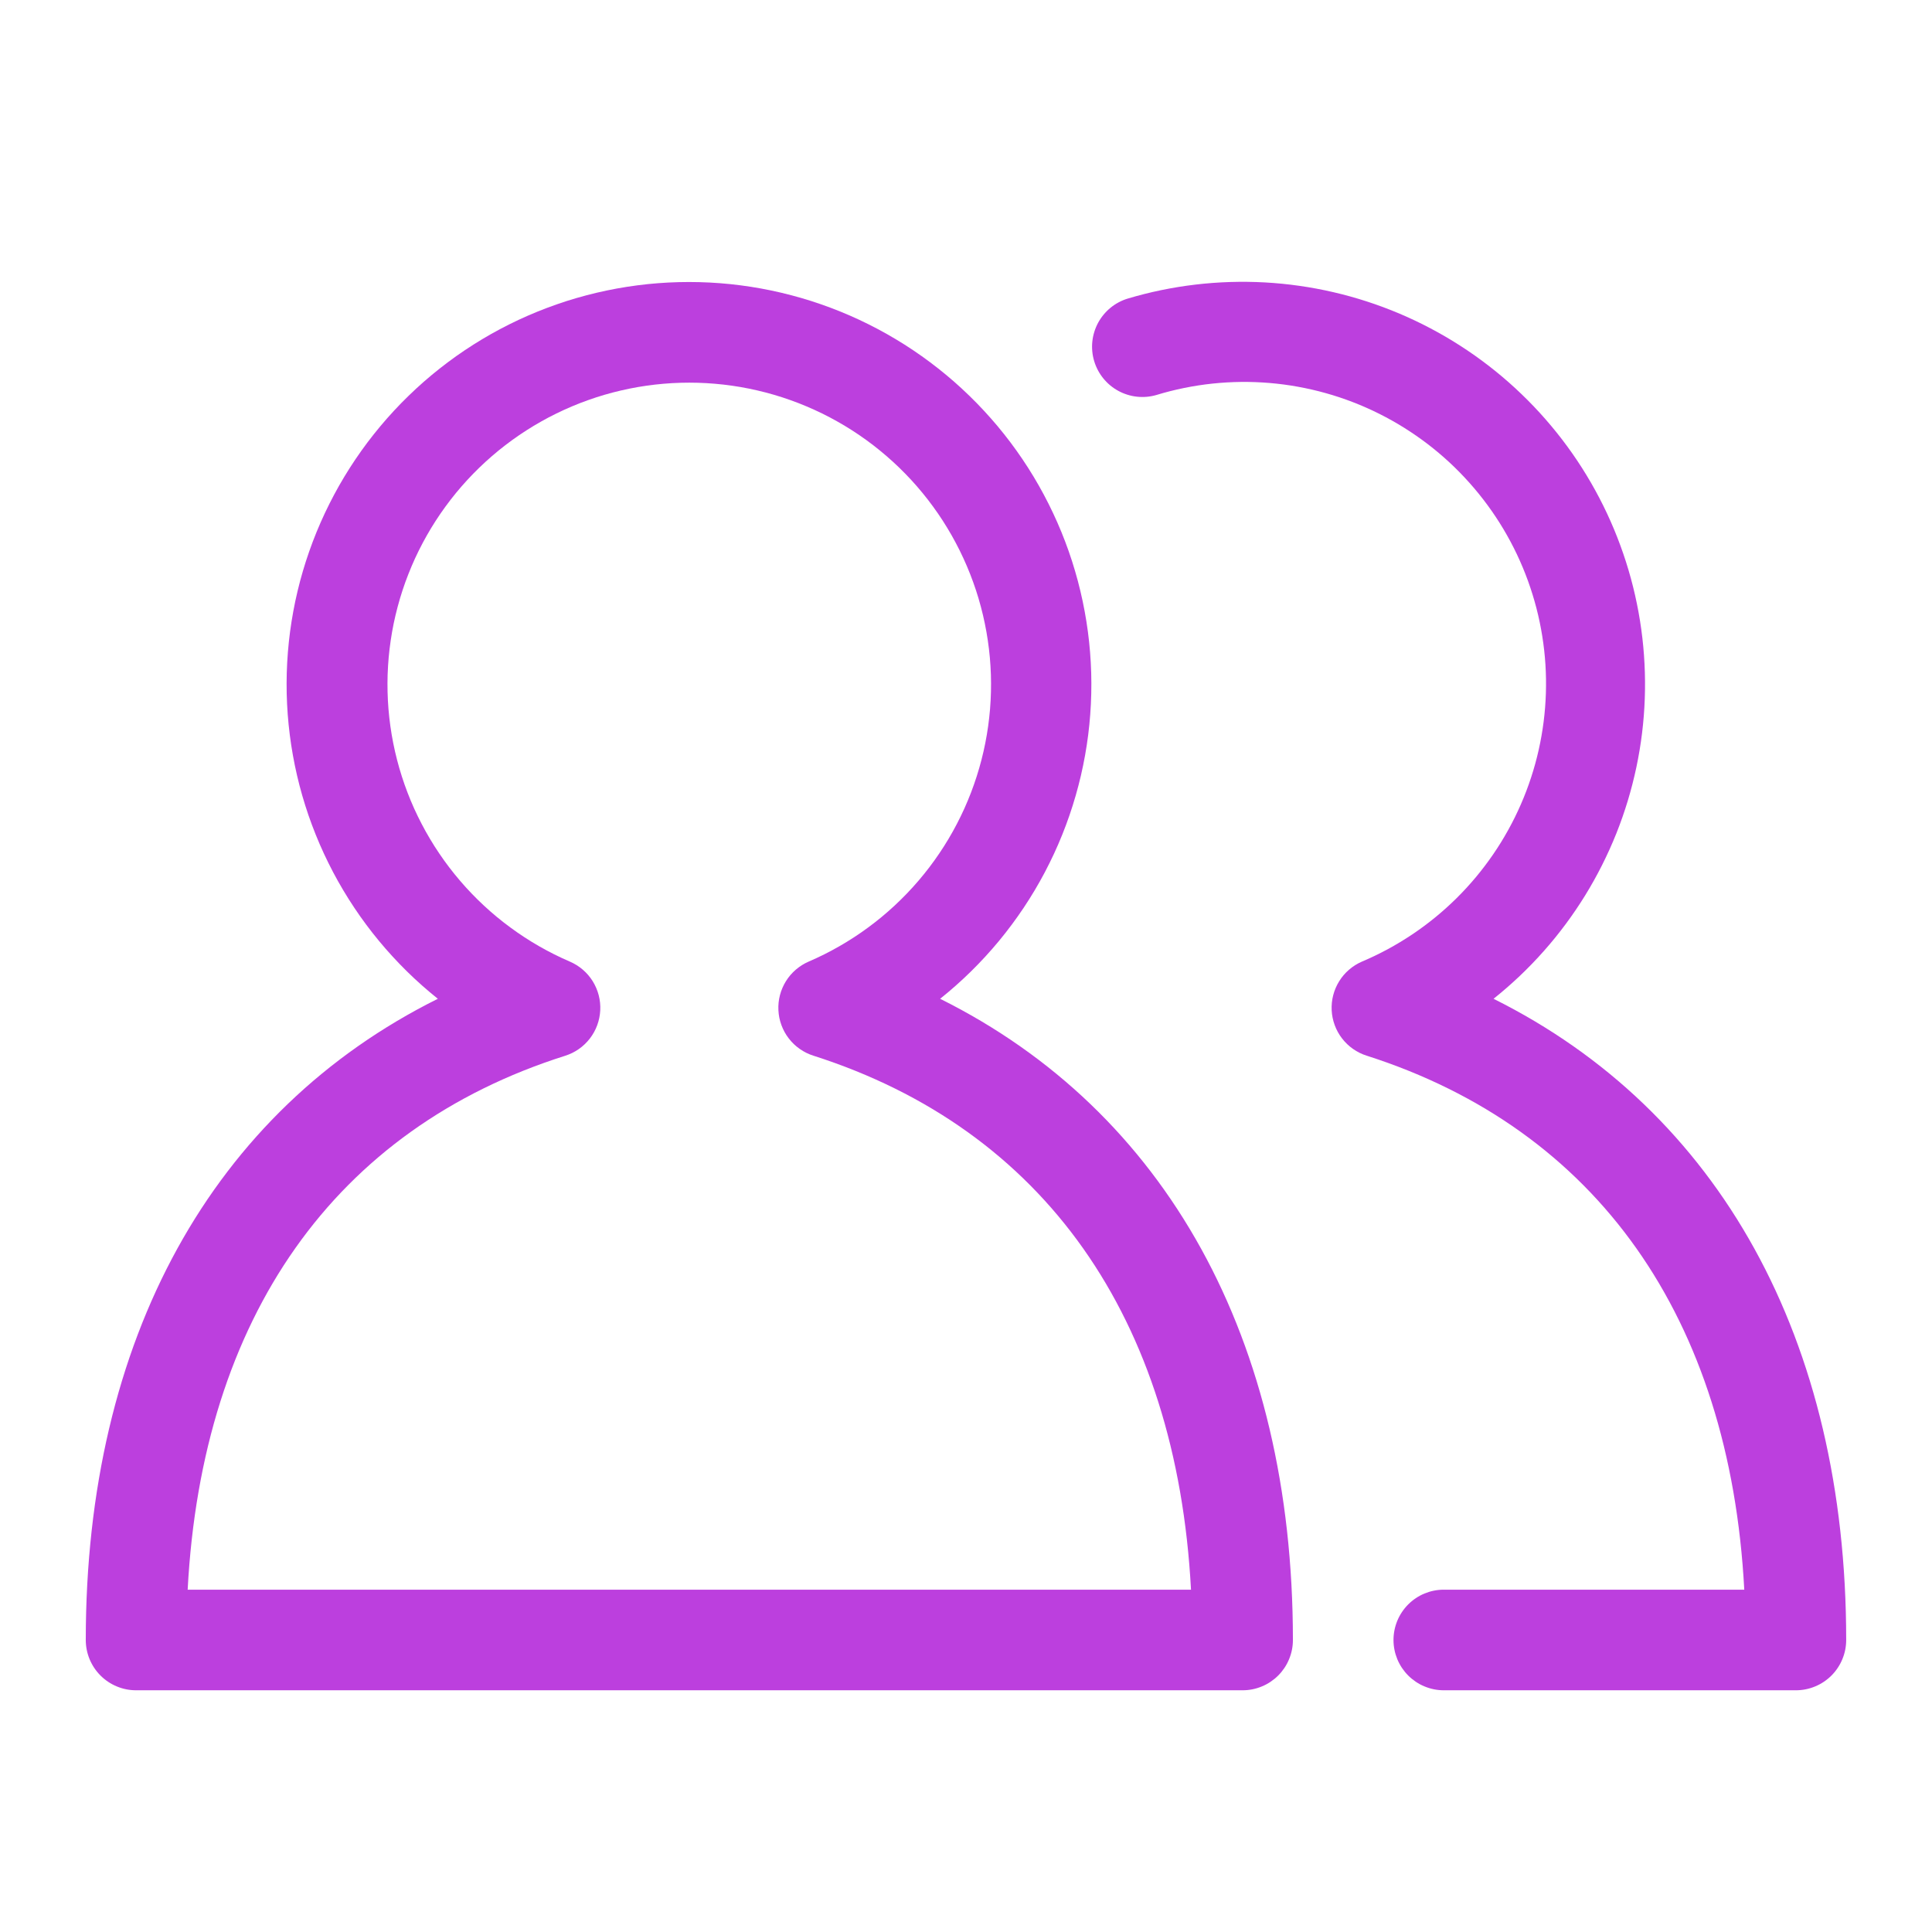
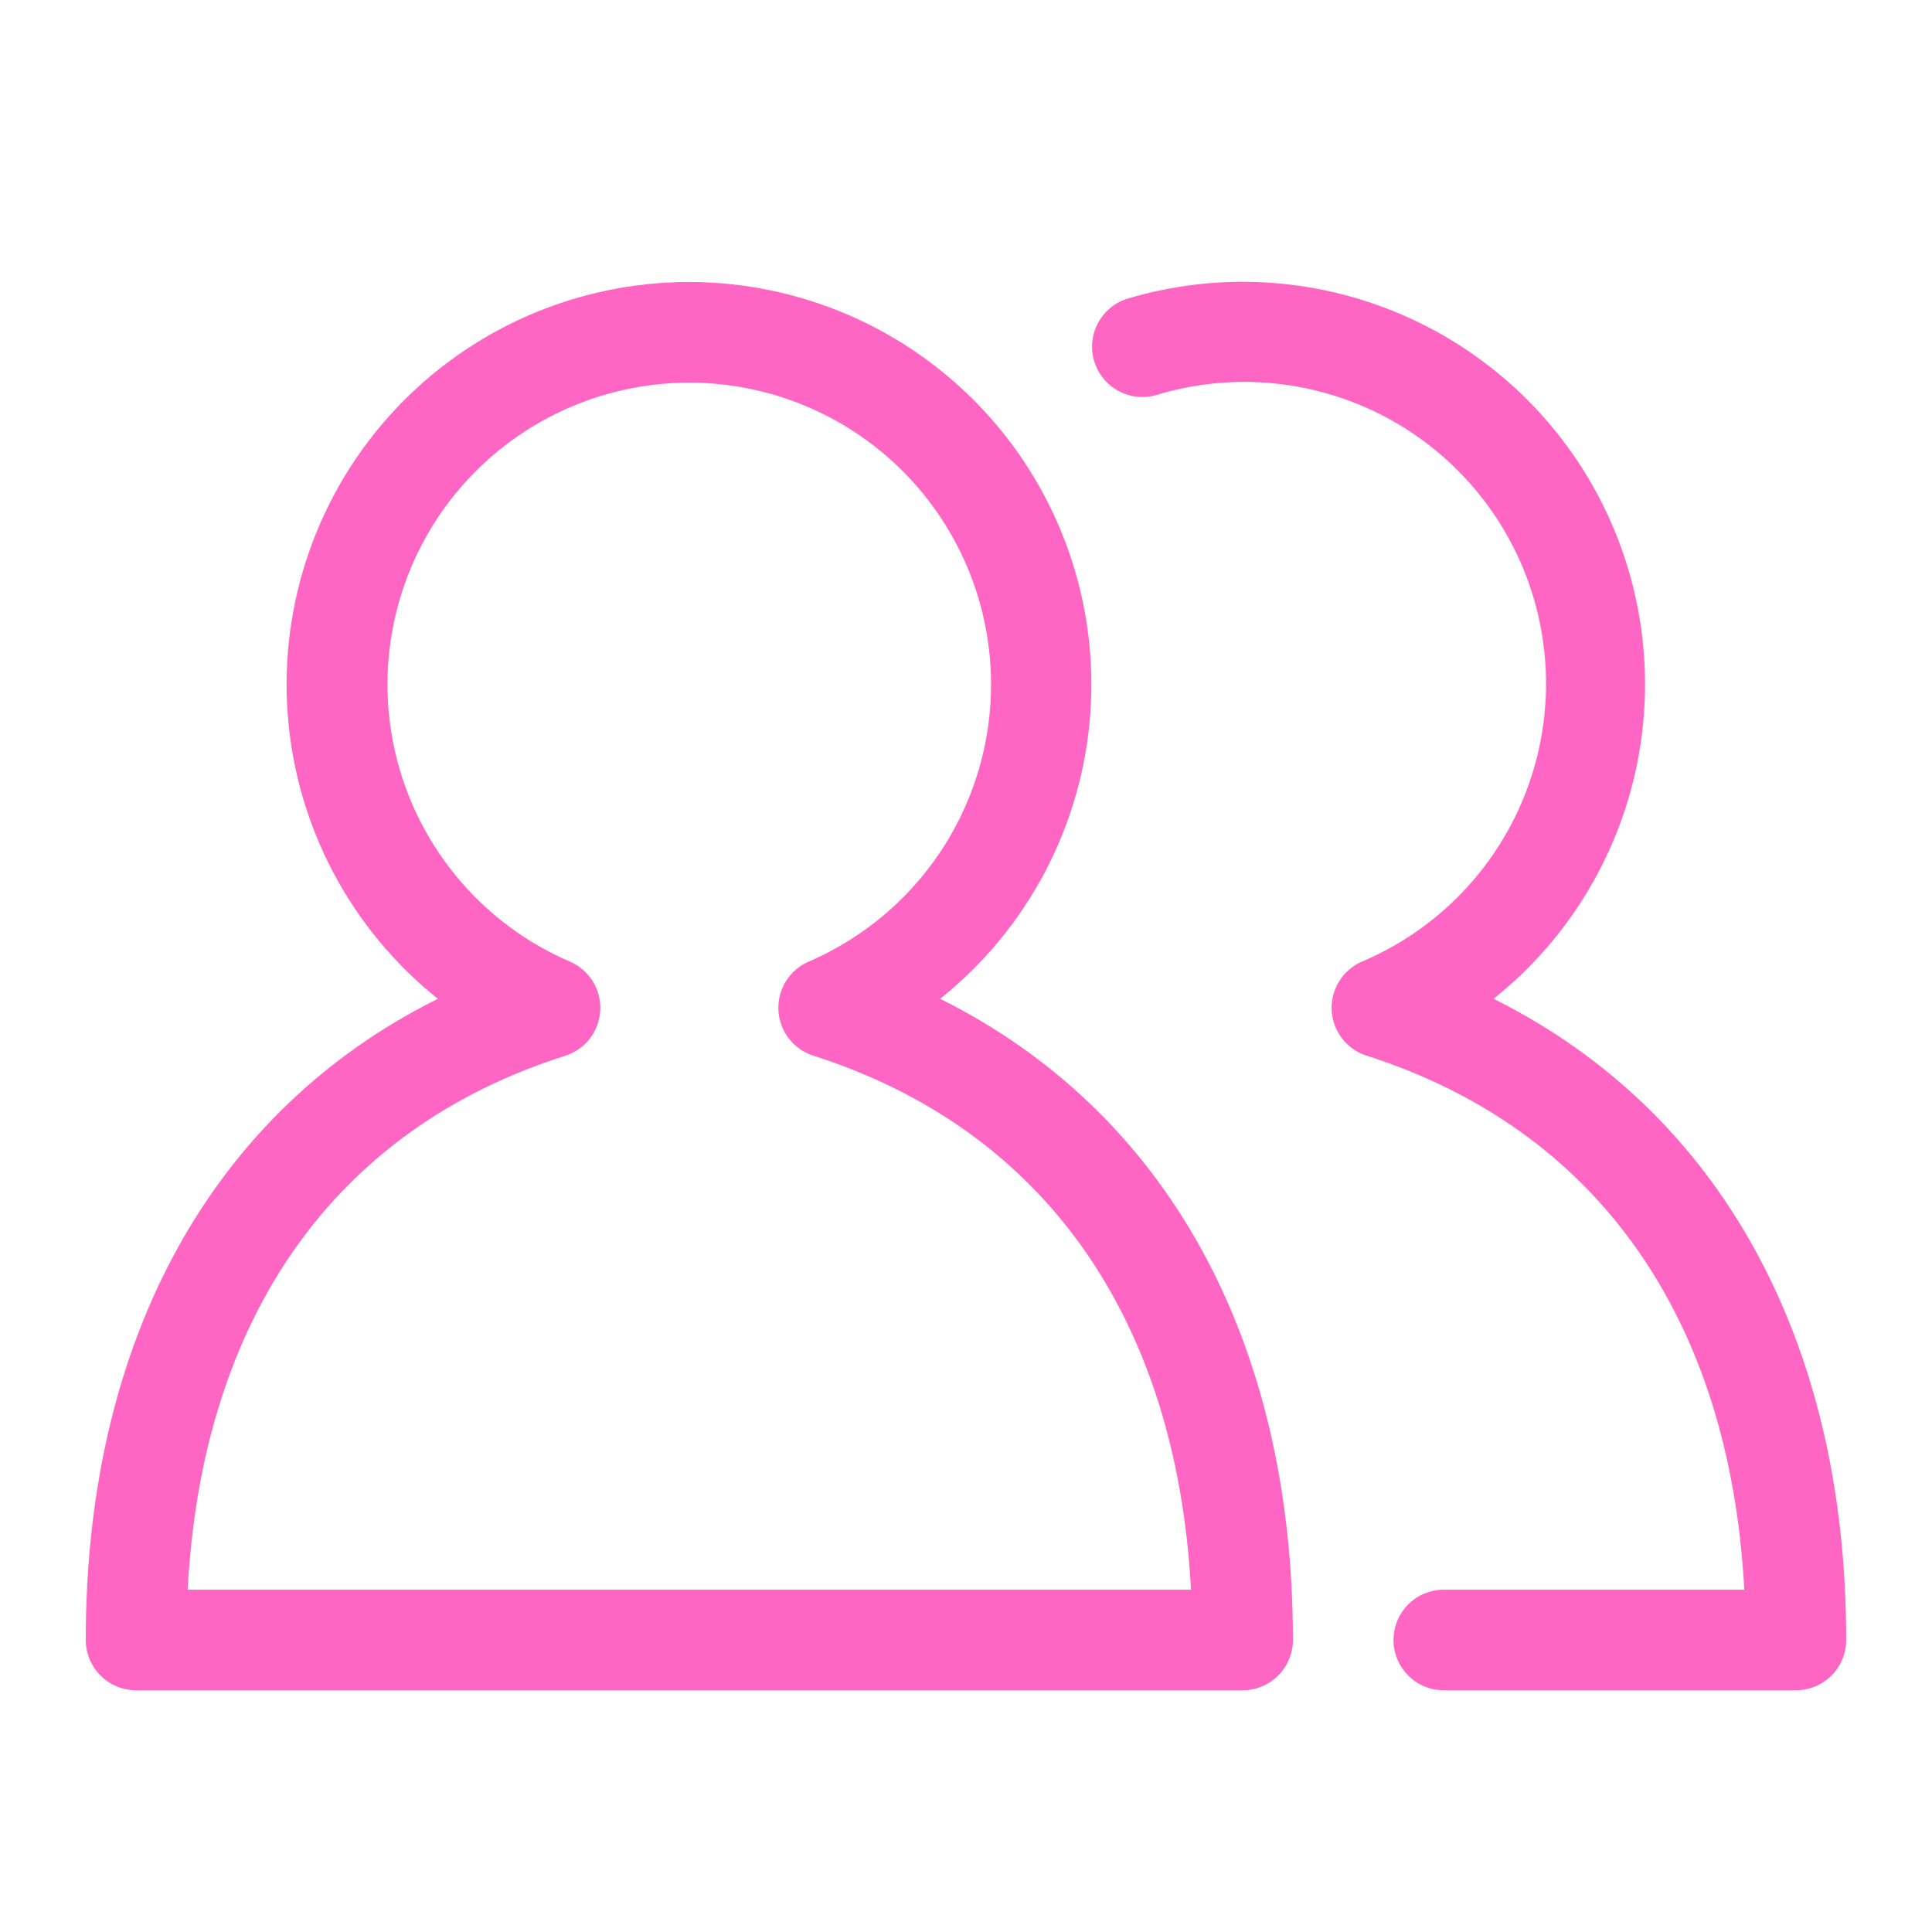
<svg xmlns="http://www.w3.org/2000/svg" width="500" zoomAndPan="magnify" viewBox="0 0 375 375" height="500" preserveAspectRatio="xMidYMid meet" version="1.0">
  <defs>
-     <clipPath id="5b3ccaa512">
+     <clipPath id="76e2e77686">
      <path d="M 211 54 L 358.648 54 L 358.648 329 L 211 329 Z M 211 54 " clip-rule="nonzero" />
    </clipPath>
-     <clipPath id="1d13565e0f">
+     <clipPath id="0f60c4b88a">
      <path d="M 16.648 54 L 251 54 L 251 329 L 16.648 329 Z M 16.648 54 " clip-rule="nonzero" />
    </clipPath>
  </defs>
-   <g clip-path="url(#5b3ccaa512)">
-     <path fill="#bc3fde" d="M 348.578 328.082 L 280.242 328.082 C 279.598 328.082 278.965 328.02 278.336 327.895 C 277.707 327.77 277.098 327.582 276.504 327.336 C 275.91 327.094 275.348 326.793 274.816 326.434 C 274.285 326.078 273.789 325.676 273.336 325.223 C 272.883 324.77 272.48 324.273 272.121 323.742 C 271.766 323.207 271.465 322.645 271.219 322.055 C 270.977 321.461 270.789 320.852 270.664 320.223 C 270.539 319.594 270.477 318.957 270.477 318.316 C 270.477 317.676 270.539 317.043 270.664 316.414 C 270.789 315.785 270.977 315.172 271.219 314.582 C 271.465 313.988 271.766 313.426 272.121 312.895 C 272.48 312.359 272.883 311.867 273.336 311.414 C 273.789 310.961 274.285 310.555 274.816 310.199 C 275.348 309.844 275.91 309.543 276.504 309.297 C 277.098 309.055 277.707 308.867 278.336 308.742 C 278.965 308.617 279.598 308.555 280.242 308.555 L 338.562 308.555 C 335.762 255.836 309.988 219.195 265.254 204.902 C 264.309 204.602 263.43 204.164 262.617 203.594 C 261.805 203.023 261.094 202.344 260.488 201.555 C 259.883 200.77 259.41 199.91 259.066 198.977 C 258.723 198.043 258.527 197.082 258.477 196.09 C 258.43 195.098 258.527 194.121 258.777 193.16 C 259.027 192.199 259.414 191.297 259.938 190.453 C 260.461 189.609 261.098 188.863 261.852 188.215 C 262.605 187.566 263.434 187.043 264.348 186.648 C 266.055 185.926 267.723 185.121 269.355 184.242 C 270.984 183.359 272.57 182.402 274.113 181.371 C 275.652 180.34 277.141 179.234 278.578 178.062 C 280.012 176.891 281.391 175.648 282.707 174.348 C 284.027 173.043 285.277 171.68 286.469 170.254 C 287.656 168.832 288.773 167.355 289.824 165.824 C 290.871 164.297 291.844 162.723 292.742 161.098 C 293.645 159.477 294.461 157.816 295.203 156.117 C 295.945 154.418 296.602 152.688 297.18 150.922 C 297.758 149.16 298.25 147.375 298.656 145.566 C 299.062 143.758 299.383 141.934 299.617 140.094 C 299.852 138.254 299.996 136.406 300.055 134.555 C 300.113 132.703 300.086 130.848 299.969 129 C 299.852 127.148 299.645 125.309 299.352 123.477 C 299.059 121.645 298.684 119.832 298.219 118.035 C 297.754 116.242 297.203 114.473 296.574 112.73 C 295.941 110.988 295.227 109.277 294.434 107.602 C 293.637 105.926 292.766 104.293 291.816 102.699 C 290.863 101.109 289.844 99.562 288.746 98.07 C 287.648 96.574 286.484 95.133 285.25 93.75 C 284.016 92.363 282.723 91.039 281.363 89.777 C 280.004 88.516 278.59 87.324 277.117 86.195 C 275.645 85.07 274.121 84.016 272.547 83.031 C 270.977 82.047 269.359 81.145 267.703 80.312 C 266.043 79.484 264.348 78.734 262.621 78.066 C 260.891 77.398 259.133 76.812 257.348 76.312 C 255.562 75.812 253.758 75.395 251.934 75.066 C 250.109 74.734 248.273 74.492 246.426 74.336 C 244.578 74.184 242.727 74.113 240.871 74.133 C 239.016 74.156 237.168 74.262 235.324 74.457 C 233.48 74.652 231.648 74.938 229.832 75.305 C 228.016 75.676 226.219 76.129 224.445 76.672 C 223.832 76.848 223.211 76.965 222.574 77.02 C 221.938 77.074 221.305 77.066 220.668 76.996 C 220.035 76.93 219.414 76.797 218.805 76.605 C 218.195 76.414 217.609 76.168 217.051 75.859 C 216.492 75.555 215.965 75.195 215.477 74.789 C 214.988 74.379 214.543 73.926 214.141 73.43 C 213.738 72.934 213.391 72.402 213.094 71.84 C 212.797 71.273 212.555 70.688 212.375 70.074 C 212.191 69.465 212.07 68.84 212.012 68.207 C 211.953 67.57 211.953 66.934 212.02 66.301 C 212.086 65.664 212.211 65.043 212.398 64.434 C 212.586 63.824 212.828 63.238 213.129 62.676 C 213.434 62.113 213.785 61.586 214.191 61.094 C 214.598 60.598 215.047 60.152 215.539 59.746 C 216.031 59.34 216.559 58.988 217.121 58.688 C 217.684 58.387 218.27 58.141 218.883 57.957 C 221.035 57.312 223.207 56.766 225.406 56.312 C 227.605 55.859 229.82 55.5 232.051 55.238 C 234.281 54.973 236.52 54.809 238.762 54.738 C 241.008 54.668 243.25 54.695 245.492 54.816 C 247.734 54.941 249.965 55.16 252.188 55.477 C 254.41 55.793 256.617 56.203 258.805 56.711 C 260.992 57.215 263.152 57.816 265.289 58.508 C 267.426 59.199 269.527 59.984 271.594 60.855 C 273.664 61.73 275.691 62.691 277.676 63.742 C 279.66 64.789 281.598 65.922 283.484 67.137 C 285.375 68.352 287.207 69.648 288.98 71.02 C 290.758 72.395 292.473 73.844 294.121 75.363 C 295.773 76.887 297.355 78.477 298.871 80.133 C 300.383 81.793 301.824 83.512 303.191 85.293 C 304.555 87.074 305.844 88.914 307.051 90.805 C 308.258 92.699 309.379 94.641 310.422 96.633 C 311.461 98.621 312.414 100.652 313.277 102.723 C 314.141 104.797 314.914 106.902 315.598 109.043 C 316.281 111.18 316.871 113.344 317.367 115.535 C 317.863 117.723 318.266 119.93 318.57 122.156 C 318.879 124.379 319.086 126.613 319.199 128.855 C 319.312 131.098 319.332 133.34 319.25 135.586 C 319.172 137.828 318.996 140.066 318.723 142.293 C 318.449 144.523 318.082 146.734 317.617 148.934 C 317.152 151.129 316.594 153.301 315.945 155.449 C 315.293 157.602 314.551 159.715 313.719 161.801 C 312.883 163.887 311.961 165.93 310.949 167.938 C 309.941 169.941 308.848 171.898 307.668 173.812 C 306.488 175.723 305.23 177.578 303.891 179.379 C 302.551 181.184 301.137 182.926 299.648 184.605 C 298.16 186.285 296.602 187.898 294.973 189.445 C 293.344 190.988 291.652 192.461 289.895 193.863 C 333.672 215.672 358.344 259.965 358.344 318.316 C 358.344 318.957 358.281 319.594 358.156 320.223 C 358.031 320.852 357.844 321.461 357.598 322.055 C 357.352 322.645 357.055 323.207 356.695 323.742 C 356.34 324.273 355.938 324.77 355.484 325.223 C 355.027 325.676 354.535 326.078 354.004 326.434 C 353.469 326.793 352.906 327.094 352.316 327.336 C 351.723 327.582 351.113 327.77 350.484 327.895 C 349.855 328.02 349.219 328.082 348.578 328.082 Z M 348.578 328.082 " fill-opacity="1" fill-rule="nonzero" />
+   <g clip-path="url(#76e2e77686)">
+     <path fill="#ff66c4" d="M 348.578 328.082 L 280.242 328.082 C 279.598 328.082 278.965 328.02 278.336 327.895 C 277.707 327.77 277.098 327.582 276.504 327.336 C 275.91 327.094 275.348 326.793 274.816 326.434 C 274.285 326.078 273.789 325.676 273.336 325.223 C 272.883 324.77 272.48 324.273 272.121 323.742 C 271.766 323.207 271.465 322.645 271.219 322.055 C 270.977 321.461 270.789 320.852 270.664 320.223 C 270.539 319.594 270.477 318.957 270.477 318.316 C 270.477 317.676 270.539 317.043 270.664 316.414 C 270.789 315.785 270.977 315.172 271.219 314.582 C 271.465 313.988 271.766 313.426 272.121 312.895 C 272.48 312.359 272.883 311.867 273.336 311.414 C 273.789 310.961 274.285 310.555 274.816 310.199 C 275.348 309.844 275.91 309.543 276.504 309.297 C 277.098 309.055 277.707 308.867 278.336 308.742 C 278.965 308.617 279.598 308.555 280.242 308.555 L 338.562 308.555 C 335.762 255.836 309.988 219.195 265.254 204.902 C 264.309 204.602 263.43 204.164 262.617 203.594 C 261.805 203.023 261.094 202.344 260.488 201.555 C 259.883 200.77 259.41 199.91 259.066 198.977 C 258.723 198.043 258.527 197.082 258.477 196.09 C 258.43 195.098 258.527 194.121 258.777 193.16 C 259.027 192.199 259.414 191.297 259.938 190.453 C 260.461 189.609 261.098 188.863 261.852 188.215 C 262.605 187.566 263.434 187.043 264.348 186.648 C 266.055 185.926 267.723 185.121 269.355 184.242 C 270.984 183.359 272.57 182.402 274.113 181.371 C 275.652 180.34 277.141 179.234 278.578 178.062 C 280.012 176.891 281.391 175.648 282.707 174.348 C 284.027 173.043 285.277 171.68 286.469 170.254 C 287.656 168.832 288.773 167.355 289.824 165.824 C 290.871 164.297 291.844 162.723 292.742 161.098 C 293.645 159.477 294.461 157.816 295.203 156.117 C 295.945 154.418 296.602 152.688 297.18 150.922 C 297.758 149.16 298.25 147.375 298.656 145.566 C 299.062 143.758 299.383 141.934 299.617 140.094 C 299.852 138.254 299.996 136.406 300.055 134.555 C 300.113 132.703 300.086 130.848 299.969 129 C 299.852 127.148 299.645 125.309 299.352 123.477 C 299.059 121.645 298.684 119.832 298.219 118.035 C 297.754 116.242 297.203 114.473 296.574 112.73 C 295.941 110.988 295.227 109.277 294.434 107.602 C 293.637 105.926 292.766 104.293 291.816 102.699 C 290.863 101.109 289.844 99.562 288.746 98.07 C 287.648 96.574 286.484 95.133 285.25 93.75 C 284.016 92.363 282.723 91.039 281.363 89.777 C 280.004 88.516 278.59 87.324 277.117 86.195 C 275.645 85.07 274.121 84.016 272.547 83.031 C 270.977 82.047 269.359 81.145 267.703 80.312 C 266.043 79.484 264.348 78.734 262.621 78.066 C 260.891 77.398 259.133 76.812 257.348 76.312 C 255.562 75.812 253.758 75.395 251.934 75.066 C 250.109 74.734 248.273 74.492 246.426 74.336 C 244.578 74.184 242.727 74.113 240.871 74.133 C 239.016 74.156 237.168 74.262 235.324 74.457 C 233.48 74.652 231.648 74.938 229.832 75.305 C 228.016 75.676 226.219 76.129 224.445 76.672 C 223.832 76.848 223.211 76.965 222.574 77.02 C 221.938 77.074 221.305 77.066 220.668 76.996 C 220.035 76.93 219.414 76.797 218.805 76.605 C 218.195 76.414 217.609 76.168 217.051 75.859 C 216.492 75.555 215.965 75.195 215.477 74.789 C 214.988 74.379 214.543 73.926 214.141 73.43 C 213.738 72.934 213.391 72.402 213.094 71.84 C 212.797 71.273 212.555 70.688 212.375 70.074 C 212.191 69.465 212.07 68.84 212.012 68.207 C 211.953 67.57 211.953 66.934 212.02 66.301 C 212.086 65.664 212.211 65.043 212.398 64.434 C 212.586 63.824 212.828 63.238 213.129 62.676 C 213.434 62.113 213.785 61.586 214.191 61.094 C 214.598 60.598 215.047 60.152 215.539 59.746 C 216.031 59.34 216.559 58.988 217.121 58.688 C 217.684 58.387 218.27 58.141 218.883 57.957 C 221.035 57.312 223.207 56.766 225.406 56.312 C 227.605 55.859 229.82 55.5 232.051 55.238 C 234.281 54.973 236.52 54.809 238.762 54.738 C 241.008 54.668 243.25 54.695 245.492 54.816 C 247.734 54.941 249.965 55.16 252.188 55.477 C 254.41 55.793 256.617 56.203 258.805 56.711 C 260.992 57.215 263.152 57.816 265.289 58.508 C 267.426 59.199 269.527 59.984 271.594 60.855 C 273.664 61.73 275.691 62.691 277.676 63.742 C 279.66 64.789 281.598 65.922 283.484 67.137 C 285.375 68.352 287.207 69.648 288.98 71.02 C 290.758 72.395 292.473 73.844 294.121 75.363 C 295.773 76.887 297.355 78.477 298.871 80.133 C 300.383 81.793 301.824 83.512 303.191 85.293 C 304.555 87.074 305.844 88.914 307.051 90.805 C 308.258 92.699 309.379 94.641 310.422 96.633 C 311.461 98.621 312.414 100.652 313.277 102.723 C 314.141 104.797 314.914 106.902 315.598 109.043 C 316.281 111.18 316.871 113.344 317.367 115.535 C 317.863 117.723 318.266 119.93 318.57 122.156 C 318.879 124.379 319.086 126.613 319.199 128.855 C 319.312 131.098 319.332 133.34 319.25 135.586 C 319.172 137.828 318.996 140.066 318.723 142.293 C 318.449 144.523 318.082 146.734 317.617 148.934 C 317.152 151.129 316.594 153.301 315.945 155.449 C 315.293 157.602 314.551 159.715 313.719 161.801 C 312.883 163.887 311.961 165.93 310.949 167.938 C 309.941 169.941 308.848 171.898 307.668 173.812 C 306.488 175.723 305.23 177.578 303.891 179.379 C 302.551 181.184 301.137 182.926 299.648 184.605 C 298.16 186.285 296.602 187.898 294.973 189.445 C 293.344 190.988 291.652 192.461 289.895 193.863 C 333.672 215.672 358.344 259.965 358.344 318.316 C 358.344 318.957 358.281 319.594 358.156 320.223 C 358.031 320.852 357.844 321.461 357.598 322.055 C 357.352 322.645 357.055 323.207 356.695 323.742 C 356.34 324.273 355.938 324.77 355.484 325.223 C 355.027 325.676 354.535 326.078 354.004 326.434 C 353.469 326.793 352.906 327.094 352.316 327.336 C 351.723 327.582 351.113 327.77 350.484 327.895 C 349.855 328.02 349.219 328.082 348.578 328.082 Z M 348.578 328.082 " fill-opacity="1" fill-rule="nonzero" />
  </g>
-   <g clip-path="url(#1d13565e0f)">
-     <path fill="#bc3fde" d="M 241.188 328.082 L 26.41 328.082 C 25.77 328.082 25.133 328.02 24.504 327.895 C 23.875 327.77 23.266 327.582 22.672 327.336 C 22.082 327.094 21.52 326.793 20.984 326.434 C 20.453 326.078 19.961 325.676 19.508 325.223 C 19.055 324.77 18.648 324.273 18.293 323.742 C 17.938 323.207 17.637 322.645 17.391 322.055 C 17.145 321.461 16.961 320.852 16.836 320.223 C 16.711 319.594 16.648 318.957 16.648 318.316 C 16.648 259.898 41.289 215.605 84.984 193.863 C 83.941 193.027 82.918 192.164 81.914 191.277 C 80.914 190.391 79.934 189.477 78.98 188.539 C 78.027 187.598 77.094 186.637 76.191 185.648 C 75.285 184.664 74.406 183.656 73.555 182.625 C 72.699 181.594 71.875 180.539 71.074 179.465 C 70.273 178.391 69.504 177.297 68.762 176.184 C 68.02 175.07 67.305 173.938 66.621 172.789 C 65.934 171.637 65.281 170.473 64.656 169.289 C 64.031 168.102 63.438 166.902 62.875 165.691 C 62.312 164.477 61.777 163.246 61.281 162.004 C 60.781 160.762 60.312 159.508 59.875 158.242 C 59.441 156.977 59.039 155.703 58.668 154.414 C 58.297 153.129 57.961 151.832 57.66 150.531 C 57.355 149.227 57.086 147.914 56.852 146.598 C 56.613 145.281 56.414 143.957 56.246 142.629 C 56.078 141.301 55.945 139.969 55.844 138.633 C 55.746 137.301 55.68 135.961 55.648 134.625 C 55.621 133.285 55.621 131.949 55.66 130.609 C 55.699 129.27 55.773 127.934 55.879 126.602 C 55.984 125.266 56.129 123.938 56.301 122.609 C 56.477 121.281 56.688 119.961 56.93 118.645 C 57.172 117.328 57.449 116.02 57.762 114.715 C 58.07 113.414 58.414 112.121 58.793 110.836 C 59.172 109.551 59.578 108.277 60.023 107.016 C 60.465 105.75 60.941 104.5 61.445 103.262 C 61.953 102.023 62.492 100.797 63.062 99.586 C 63.633 98.375 64.234 97.18 64.863 96 C 65.496 94.816 66.156 93.656 66.848 92.508 C 67.539 91.363 68.262 90.234 69.008 89.125 C 69.758 88.016 70.535 86.926 71.34 85.855 C 72.148 84.789 72.98 83.738 73.84 82.711 C 74.695 81.688 75.582 80.684 76.492 79.703 C 77.402 78.719 78.34 77.762 79.301 76.832 C 80.258 75.898 81.242 74.988 82.25 74.105 C 83.254 73.227 84.285 72.367 85.336 71.539 C 86.387 70.711 87.457 69.906 88.547 69.133 C 89.641 68.359 90.75 67.613 91.883 66.895 C 93.012 66.18 94.16 65.492 95.324 64.832 C 96.492 64.176 97.672 63.547 98.871 62.949 C 100.07 62.352 101.281 61.785 102.508 61.25 C 103.734 60.715 104.977 60.211 106.227 59.742 C 107.48 59.27 108.746 58.832 110.02 58.422 C 111.297 58.016 112.582 57.645 113.875 57.305 C 115.172 56.965 116.473 56.656 117.785 56.383 C 119.094 56.109 120.41 55.871 121.734 55.664 C 123.055 55.461 124.383 55.289 125.715 55.148 C 127.047 55.012 128.383 54.91 129.719 54.84 C 131.055 54.773 132.391 54.738 133.73 54.738 C 135.07 54.738 136.406 54.773 137.746 54.84 C 139.082 54.91 140.414 55.012 141.746 55.148 C 143.078 55.289 144.406 55.461 145.73 55.664 C 147.051 55.871 148.367 56.109 149.68 56.383 C 150.988 56.656 152.293 56.965 153.586 57.305 C 154.879 57.645 156.164 58.016 157.441 58.422 C 158.715 58.832 159.98 59.27 161.234 59.742 C 162.488 60.211 163.727 60.715 164.953 61.25 C 166.18 61.785 167.395 62.352 168.59 62.949 C 169.789 63.547 170.973 64.176 172.137 64.832 C 173.301 65.492 174.449 66.18 175.582 66.895 C 176.711 67.613 177.82 68.359 178.914 69.133 C 180.004 69.906 181.078 70.711 182.129 71.539 C 183.18 72.367 184.207 73.227 185.215 74.105 C 186.219 74.988 187.203 75.898 188.164 76.832 C 189.125 77.762 190.059 78.719 190.969 79.703 C 191.879 80.684 192.766 81.688 193.625 82.711 C 194.484 83.738 195.316 84.789 196.121 85.855 C 196.926 86.926 197.703 88.016 198.453 89.125 C 199.203 90.234 199.922 91.363 200.613 92.508 C 201.305 93.656 201.965 94.816 202.598 96 C 203.23 97.18 203.828 98.375 204.398 99.586 C 204.969 100.797 205.508 102.023 206.016 103.262 C 206.523 104.5 206.996 105.75 207.441 107.016 C 207.883 108.277 208.293 109.551 208.668 110.836 C 209.047 112.121 209.391 113.414 209.699 114.715 C 210.012 116.02 210.289 117.328 210.531 118.645 C 210.773 119.961 210.984 121.281 211.16 122.609 C 211.336 123.938 211.477 125.266 211.582 126.602 C 211.691 127.934 211.762 129.27 211.801 130.609 C 211.84 131.949 211.844 133.285 211.812 134.625 C 211.781 135.961 211.719 137.301 211.617 138.633 C 211.52 139.969 211.387 141.301 211.219 142.629 C 211.051 143.957 210.848 145.281 210.613 146.598 C 210.375 147.914 210.105 149.227 209.805 150.531 C 209.5 151.832 209.164 153.129 208.793 154.414 C 208.426 155.703 208.02 156.977 207.586 158.242 C 207.152 159.508 206.684 160.762 206.184 162.004 C 205.684 163.246 205.152 164.477 204.59 165.691 C 204.023 166.902 203.43 168.102 202.809 169.289 C 202.184 170.473 201.527 171.637 200.844 172.789 C 200.156 173.938 199.445 175.07 198.703 176.184 C 197.957 177.297 197.188 178.391 196.387 179.465 C 195.59 180.539 194.762 181.594 193.91 182.625 C 193.055 183.656 192.176 184.664 191.273 185.648 C 190.367 186.637 189.438 187.598 188.48 188.539 C 187.527 189.477 186.551 190.391 185.547 191.277 C 184.547 192.164 183.523 193.027 182.477 193.863 C 226.281 215.672 250.953 259.965 250.953 318.316 C 250.953 318.957 250.891 319.594 250.766 320.223 C 250.641 320.852 250.453 321.461 250.207 322.055 C 249.965 322.645 249.664 323.207 249.309 323.742 C 248.949 324.273 248.547 324.77 248.094 325.223 C 247.641 325.676 247.145 326.078 246.613 326.434 C 246.082 326.793 245.52 327.094 244.926 327.336 C 244.332 327.582 243.723 327.77 243.094 327.895 C 242.465 328.02 241.832 328.082 241.188 328.082 Z M 36.426 308.555 L 231.172 308.555 C 228.371 255.836 202.598 219.195 157.863 204.902 C 156.918 204.602 156.039 204.164 155.227 203.594 C 154.414 203.023 153.703 202.344 153.098 201.555 C 152.492 200.77 152.02 199.91 151.676 198.977 C 151.332 198.043 151.137 197.082 151.09 196.09 C 151.039 195.098 151.137 194.121 151.387 193.16 C 151.637 192.199 152.023 191.297 152.547 190.453 C 153.07 189.609 153.711 188.863 154.461 188.215 C 155.215 187.566 156.047 187.043 156.957 186.648 C 157.98 186.207 158.988 185.738 159.984 185.242 C 160.977 184.742 161.957 184.219 162.922 183.664 C 163.891 183.109 164.836 182.531 165.77 181.922 C 166.703 181.316 167.617 180.68 168.512 180.02 C 169.41 179.363 170.285 178.676 171.141 177.969 C 172 177.258 172.836 176.523 173.652 175.766 C 174.465 175.008 175.258 174.23 176.031 173.426 C 176.801 172.625 177.547 171.801 178.273 170.953 C 178.996 170.109 179.695 169.246 180.371 168.359 C 181.043 167.477 181.695 166.57 182.316 165.648 C 182.941 164.727 183.535 163.789 184.105 162.832 C 184.676 161.875 185.219 160.906 185.73 159.918 C 186.246 158.93 186.73 157.93 187.188 156.918 C 187.645 155.902 188.074 154.875 188.473 153.836 C 188.871 152.797 189.238 151.746 189.578 150.688 C 189.918 149.629 190.227 148.559 190.504 147.48 C 190.781 146.402 191.031 145.32 191.246 144.227 C 191.461 143.137 191.648 142.039 191.801 140.938 C 191.953 139.836 192.074 138.73 192.168 137.621 C 192.258 136.512 192.316 135.398 192.344 134.289 C 192.371 133.176 192.367 132.062 192.332 130.949 C 192.293 129.84 192.227 128.727 192.129 127.621 C 192.027 126.512 191.898 125.406 191.734 124.305 C 191.574 123.207 191.379 122.109 191.152 121.02 C 190.93 119.93 190.676 118.848 190.387 117.773 C 190.102 116.695 189.785 115.629 189.438 114.574 C 189.09 113.516 188.711 112.469 188.305 111.434 C 187.898 110.398 187.465 109.375 186.996 108.363 C 186.531 107.352 186.039 106.355 185.516 105.375 C 184.996 104.391 184.445 103.422 183.867 102.473 C 183.293 101.52 182.688 100.586 182.059 99.668 C 181.426 98.754 180.77 97.855 180.09 96.973 C 179.406 96.094 178.703 95.234 177.973 94.395 C 177.242 93.555 176.488 92.738 175.711 91.941 C 174.934 91.145 174.133 90.371 173.312 89.621 C 172.492 88.871 171.648 88.145 170.785 87.441 C 169.926 86.738 169.043 86.059 168.141 85.406 C 167.238 84.754 166.32 84.129 165.383 83.527 C 164.445 82.926 163.492 82.352 162.523 81.809 C 161.555 81.262 160.57 80.742 159.57 80.254 C 158.57 79.766 157.559 79.305 156.531 78.871 C 155.508 78.438 154.469 78.035 153.422 77.664 C 152.375 77.289 151.316 76.945 150.246 76.633 C 149.18 76.32 148.105 76.039 147.02 75.789 C 145.938 75.535 144.844 75.316 143.75 75.125 C 142.652 74.938 141.551 74.781 140.445 74.652 C 139.34 74.527 138.23 74.434 137.121 74.367 C 136.008 74.305 134.898 74.273 133.785 74.273 C 132.672 74.273 131.559 74.305 130.449 74.367 C 129.34 74.434 128.23 74.527 127.125 74.652 C 126.02 74.781 124.918 74.938 123.82 75.125 C 122.723 75.316 121.633 75.535 120.551 75.789 C 119.465 76.039 118.391 76.32 117.32 76.633 C 116.254 76.945 115.195 77.289 114.148 77.664 C 113.098 78.035 112.062 78.438 111.035 78.871 C 110.012 79.305 109 79.766 108 80.254 C 107 80.742 106.016 81.262 105.047 81.809 C 104.078 82.352 103.125 82.926 102.188 83.527 C 101.25 84.129 100.332 84.754 99.43 85.406 C 98.527 86.059 97.645 86.738 96.781 87.441 C 95.922 88.145 95.078 88.871 94.258 89.621 C 93.438 90.371 92.637 91.145 91.859 91.941 C 91.082 92.738 90.328 93.555 89.598 94.395 C 88.867 95.234 88.16 96.094 87.48 96.973 C 86.797 97.855 86.145 98.754 85.512 99.668 C 84.883 100.586 84.277 101.52 83.699 102.473 C 83.125 103.422 82.574 104.391 82.051 105.375 C 81.531 106.355 81.035 107.352 80.57 108.363 C 80.105 109.375 79.672 110.398 79.266 111.434 C 78.855 112.469 78.48 113.516 78.133 114.574 C 77.785 115.629 77.469 116.695 77.184 117.773 C 76.895 118.848 76.641 119.93 76.414 121.02 C 76.191 122.109 75.996 123.207 75.836 124.305 C 75.672 125.406 75.543 126.512 75.441 127.621 C 75.344 128.727 75.277 129.84 75.238 130.949 C 75.203 132.062 75.199 133.176 75.227 134.289 C 75.254 135.398 75.312 136.512 75.402 137.621 C 75.492 138.73 75.617 139.836 75.77 140.938 C 75.922 142.039 76.109 143.137 76.324 144.227 C 76.539 145.32 76.789 146.402 77.066 147.48 C 77.344 148.559 77.652 149.629 77.992 150.688 C 78.328 151.746 78.699 152.797 79.098 153.836 C 79.496 154.875 79.922 155.902 80.379 156.918 C 80.84 157.93 81.324 158.93 81.84 159.918 C 82.352 160.906 82.895 161.875 83.465 162.832 C 84.035 163.789 84.629 164.727 85.254 165.648 C 85.875 166.57 86.523 167.477 87.199 168.359 C 87.875 169.246 88.574 170.109 89.297 170.953 C 90.02 171.801 90.77 172.625 91.539 173.426 C 92.309 174.23 93.102 175.008 93.918 175.766 C 94.734 176.523 95.57 177.258 96.426 177.969 C 97.285 178.676 98.16 179.363 99.059 180.02 C 99.953 180.68 100.867 181.316 101.801 181.922 C 102.73 182.531 103.68 183.109 104.645 183.664 C 105.613 184.219 106.59 184.742 107.586 185.242 C 108.582 185.738 109.59 186.207 110.613 186.648 C 111.527 187.043 112.363 187.562 113.117 188.211 C 113.875 188.859 114.516 189.605 115.043 190.449 C 115.566 191.297 115.957 192.199 116.207 193.164 C 116.457 194.129 116.559 195.105 116.508 196.102 C 116.457 197.094 116.262 198.059 115.918 198.992 C 115.574 199.93 115.098 200.789 114.488 201.578 C 113.879 202.367 113.168 203.047 112.352 203.617 C 111.535 204.188 110.652 204.621 109.703 204.922 C 64.992 219.09 39.219 255.711 36.426 308.555 Z M 36.426 308.555 " fill-opacity="1" fill-rule="nonzero" />
+   <g clip-path="url(#0f60c4b88a)">
+     <path fill="#ff66c4" d="M 241.188 328.082 L 26.41 328.082 C 25.77 328.082 25.133 328.02 24.504 327.895 C 23.875 327.77 23.266 327.582 22.672 327.336 C 22.082 327.094 21.52 326.793 20.984 326.434 C 20.453 326.078 19.961 325.676 19.508 325.223 C 19.055 324.77 18.648 324.273 18.293 323.742 C 17.938 323.207 17.637 322.645 17.391 322.055 C 17.145 321.461 16.961 320.852 16.836 320.223 C 16.711 319.594 16.648 318.957 16.648 318.316 C 16.648 259.898 41.289 215.605 84.984 193.863 C 83.941 193.027 82.918 192.164 81.914 191.277 C 80.914 190.391 79.934 189.477 78.98 188.539 C 78.027 187.598 77.094 186.637 76.191 185.648 C 75.285 184.664 74.406 183.656 73.555 182.625 C 72.699 181.594 71.875 180.539 71.074 179.465 C 70.273 178.391 69.504 177.297 68.762 176.184 C 68.02 175.07 67.305 173.938 66.621 172.789 C 65.934 171.637 65.281 170.473 64.656 169.289 C 64.031 168.102 63.438 166.902 62.875 165.691 C 62.312 164.477 61.777 163.246 61.281 162.004 C 60.781 160.762 60.312 159.508 59.875 158.242 C 59.441 156.977 59.039 155.703 58.668 154.414 C 58.297 153.129 57.961 151.832 57.66 150.531 C 57.355 149.227 57.086 147.914 56.852 146.598 C 56.613 145.281 56.414 143.957 56.246 142.629 C 56.078 141.301 55.945 139.969 55.844 138.633 C 55.746 137.301 55.68 135.961 55.648 134.625 C 55.621 133.285 55.621 131.949 55.66 130.609 C 55.699 129.27 55.773 127.934 55.879 126.602 C 55.984 125.266 56.129 123.938 56.301 122.609 C 56.477 121.281 56.688 119.961 56.93 118.645 C 57.172 117.328 57.449 116.02 57.762 114.715 C 58.07 113.414 58.414 112.121 58.793 110.836 C 59.172 109.551 59.578 108.277 60.023 107.016 C 60.465 105.75 60.941 104.5 61.445 103.262 C 61.953 102.023 62.492 100.797 63.062 99.586 C 63.633 98.375 64.234 97.18 64.863 96 C 65.496 94.816 66.156 93.656 66.848 92.508 C 67.539 91.363 68.262 90.234 69.008 89.125 C 69.758 88.016 70.535 86.926 71.34 85.855 C 72.148 84.789 72.98 83.738 73.84 82.711 C 74.695 81.688 75.582 80.684 76.492 79.703 C 77.402 78.719 78.34 77.762 79.301 76.832 C 80.258 75.898 81.242 74.988 82.25 74.105 C 83.254 73.227 84.285 72.367 85.336 71.539 C 86.387 70.711 87.457 69.906 88.547 69.133 C 89.641 68.359 90.75 67.613 91.883 66.895 C 93.012 66.18 94.16 65.492 95.324 64.832 C 96.492 64.176 97.672 63.547 98.871 62.949 C 100.07 62.352 101.281 61.785 102.508 61.25 C 103.734 60.715 104.977 60.211 106.227 59.742 C 107.48 59.27 108.746 58.832 110.02 58.422 C 111.297 58.016 112.582 57.645 113.875 57.305 C 115.172 56.965 116.473 56.656 117.785 56.383 C 119.094 56.109 120.41 55.871 121.734 55.664 C 123.055 55.461 124.383 55.289 125.715 55.148 C 127.047 55.012 128.383 54.91 129.719 54.84 C 131.055 54.773 132.391 54.738 133.73 54.738 C 135.07 54.738 136.406 54.773 137.746 54.84 C 139.082 54.91 140.414 55.012 141.746 55.148 C 143.078 55.289 144.406 55.461 145.73 55.664 C 147.051 55.871 148.367 56.109 149.68 56.383 C 150.988 56.656 152.293 56.965 153.586 57.305 C 154.879 57.645 156.164 58.016 157.441 58.422 C 158.715 58.832 159.98 59.27 161.234 59.742 C 162.488 60.211 163.727 60.715 164.953 61.25 C 166.18 61.785 167.395 62.352 168.59 62.949 C 169.789 63.547 170.973 64.176 172.137 64.832 C 173.301 65.492 174.449 66.18 175.582 66.895 C 176.711 67.613 177.82 68.359 178.914 69.133 C 180.004 69.906 181.078 70.711 182.129 71.539 C 183.18 72.367 184.207 73.227 185.215 74.105 C 186.219 74.988 187.203 75.898 188.164 76.832 C 189.125 77.762 190.059 78.719 190.969 79.703 C 191.879 80.684 192.766 81.688 193.625 82.711 C 194.484 83.738 195.316 84.789 196.121 85.855 C 196.926 86.926 197.703 88.016 198.453 89.125 C 199.203 90.234 199.922 91.363 200.613 92.508 C 201.305 93.656 201.965 94.816 202.598 96 C 203.23 97.18 203.828 98.375 204.398 99.586 C 204.969 100.797 205.508 102.023 206.016 103.262 C 206.523 104.5 206.996 105.75 207.441 107.016 C 207.883 108.277 208.293 109.551 208.668 110.836 C 209.047 112.121 209.391 113.414 209.699 114.715 C 210.012 116.02 210.289 117.328 210.531 118.645 C 210.773 119.961 210.984 121.281 211.16 122.609 C 211.336 123.938 211.477 125.266 211.582 126.602 C 211.691 127.934 211.762 129.27 211.801 130.609 C 211.84 131.949 211.844 133.285 211.812 134.625 C 211.781 135.961 211.719 137.301 211.617 138.633 C 211.52 139.969 211.387 141.301 211.219 142.629 C 211.051 143.957 210.848 145.281 210.613 146.598 C 210.375 147.914 210.105 149.227 209.805 150.531 C 209.5 151.832 209.164 153.129 208.793 154.414 C 208.426 155.703 208.02 156.977 207.586 158.242 C 207.152 159.508 206.684 160.762 206.184 162.004 C 205.684 163.246 205.152 164.477 204.59 165.691 C 204.023 166.902 203.43 168.102 202.809 169.289 C 202.184 170.473 201.527 171.637 200.844 172.789 C 200.156 173.938 199.445 175.07 198.703 176.184 C 197.957 177.297 197.188 178.391 196.387 179.465 C 195.59 180.539 194.762 181.594 193.91 182.625 C 193.055 183.656 192.176 184.664 191.273 185.648 C 190.367 186.637 189.438 187.598 188.48 188.539 C 187.527 189.477 186.551 190.391 185.547 191.277 C 184.547 192.164 183.523 193.027 182.477 193.863 C 226.281 215.672 250.953 259.965 250.953 318.316 C 250.953 318.957 250.891 319.594 250.766 320.223 C 250.641 320.852 250.453 321.461 250.207 322.055 C 249.965 322.645 249.664 323.207 249.309 323.742 C 248.949 324.273 248.547 324.77 248.094 325.223 C 247.641 325.676 247.145 326.078 246.613 326.434 C 246.082 326.793 245.52 327.094 244.926 327.336 C 244.332 327.582 243.723 327.77 243.094 327.895 C 242.465 328.02 241.832 328.082 241.188 328.082 Z M 36.426 308.555 L 231.172 308.555 C 228.371 255.836 202.598 219.195 157.863 204.902 C 156.918 204.602 156.039 204.164 155.227 203.594 C 154.414 203.023 153.703 202.344 153.098 201.555 C 152.492 200.77 152.02 199.91 151.676 198.977 C 151.332 198.043 151.137 197.082 151.09 196.09 C 151.039 195.098 151.137 194.121 151.387 193.16 C 151.637 192.199 152.023 191.297 152.547 190.453 C 153.07 189.609 153.711 188.863 154.461 188.215 C 155.215 187.566 156.047 187.043 156.957 186.648 C 157.98 186.207 158.988 185.738 159.984 185.242 C 160.977 184.742 161.957 184.219 162.922 183.664 C 163.891 183.109 164.836 182.531 165.77 181.922 C 166.703 181.316 167.617 180.68 168.512 180.02 C 169.41 179.363 170.285 178.676 171.141 177.969 C 172 177.258 172.836 176.523 173.652 175.766 C 174.465 175.008 175.258 174.23 176.031 173.426 C 176.801 172.625 177.547 171.801 178.273 170.953 C 178.996 170.109 179.695 169.246 180.371 168.359 C 181.043 167.477 181.695 166.57 182.316 165.648 C 182.941 164.727 183.535 163.789 184.105 162.832 C 184.676 161.875 185.219 160.906 185.73 159.918 C 186.246 158.93 186.73 157.93 187.188 156.918 C 187.645 155.902 188.074 154.875 188.473 153.836 C 188.871 152.797 189.238 151.746 189.578 150.688 C 189.918 149.629 190.227 148.559 190.504 147.48 C 190.781 146.402 191.031 145.32 191.246 144.227 C 191.461 143.137 191.648 142.039 191.801 140.938 C 191.953 139.836 192.074 138.73 192.168 137.621 C 192.258 136.512 192.316 135.398 192.344 134.289 C 192.371 133.176 192.367 132.062 192.332 130.949 C 192.293 129.84 192.227 128.727 192.129 127.621 C 192.027 126.512 191.898 125.406 191.734 124.305 C 191.574 123.207 191.379 122.109 191.152 121.02 C 190.93 119.93 190.676 118.848 190.387 117.773 C 190.102 116.695 189.785 115.629 189.438 114.574 C 189.09 113.516 188.711 112.469 188.305 111.434 C 187.898 110.398 187.465 109.375 186.996 108.363 C 186.531 107.352 186.039 106.355 185.516 105.375 C 184.996 104.391 184.445 103.422 183.867 102.473 C 183.293 101.52 182.688 100.586 182.059 99.668 C 181.426 98.754 180.77 97.855 180.09 96.973 C 179.406 96.094 178.703 95.234 177.973 94.395 C 177.242 93.555 176.488 92.738 175.711 91.941 C 174.934 91.145 174.133 90.371 173.312 89.621 C 172.492 88.871 171.648 88.145 170.785 87.441 C 169.926 86.738 169.043 86.059 168.141 85.406 C 167.238 84.754 166.32 84.129 165.383 83.527 C 164.445 82.926 163.492 82.352 162.523 81.809 C 161.555 81.262 160.57 80.742 159.57 80.254 C 158.57 79.766 157.559 79.305 156.531 78.871 C 155.508 78.438 154.469 78.035 153.422 77.664 C 152.375 77.289 151.316 76.945 150.246 76.633 C 149.18 76.32 148.105 76.039 147.02 75.789 C 145.938 75.535 144.844 75.316 143.75 75.125 C 142.652 74.938 141.551 74.781 140.445 74.652 C 139.34 74.527 138.23 74.434 137.121 74.367 C 136.008 74.305 134.898 74.273 133.785 74.273 C 132.672 74.273 131.559 74.305 130.449 74.367 C 129.34 74.434 128.23 74.527 127.125 74.652 C 126.02 74.781 124.918 74.938 123.82 75.125 C 122.723 75.316 121.633 75.535 120.551 75.789 C 119.465 76.039 118.391 76.32 117.32 76.633 C 116.254 76.945 115.195 77.289 114.148 77.664 C 113.098 78.035 112.062 78.438 111.035 78.871 C 110.012 79.305 109 79.766 108 80.254 C 107 80.742 106.016 81.262 105.047 81.809 C 104.078 82.352 103.125 82.926 102.188 83.527 C 101.25 84.129 100.332 84.754 99.43 85.406 C 98.527 86.059 97.645 86.738 96.781 87.441 C 95.922 88.145 95.078 88.871 94.258 89.621 C 93.438 90.371 92.637 91.145 91.859 91.941 C 91.082 92.738 90.328 93.555 89.598 94.395 C 88.867 95.234 88.16 96.094 87.48 96.973 C 86.797 97.855 86.145 98.754 85.512 99.668 C 84.883 100.586 84.277 101.52 83.699 102.473 C 83.125 103.422 82.574 104.391 82.051 105.375 C 81.531 106.355 81.035 107.352 80.57 108.363 C 80.105 109.375 79.672 110.398 79.266 111.434 C 78.855 112.469 78.48 113.516 78.133 114.574 C 77.785 115.629 77.469 116.695 77.184 117.773 C 76.895 118.848 76.641 119.93 76.414 121.02 C 76.191 122.109 75.996 123.207 75.836 124.305 C 75.672 125.406 75.543 126.512 75.441 127.621 C 75.344 128.727 75.277 129.84 75.238 130.949 C 75.203 132.062 75.199 133.176 75.227 134.289 C 75.254 135.398 75.312 136.512 75.402 137.621 C 75.492 138.73 75.617 139.836 75.77 140.938 C 75.922 142.039 76.109 143.137 76.324 144.227 C 76.539 145.32 76.789 146.402 77.066 147.48 C 77.344 148.559 77.652 149.629 77.992 150.688 C 78.328 151.746 78.699 152.797 79.098 153.836 C 79.496 154.875 79.922 155.902 80.379 156.918 C 80.84 157.93 81.324 158.93 81.84 159.918 C 82.352 160.906 82.895 161.875 83.465 162.832 C 84.035 163.789 84.629 164.727 85.254 165.648 C 85.875 166.57 86.523 167.477 87.199 168.359 C 87.875 169.246 88.574 170.109 89.297 170.953 C 90.02 171.801 90.77 172.625 91.539 173.426 C 92.309 174.23 93.102 175.008 93.918 175.766 C 94.734 176.523 95.57 177.258 96.426 177.969 C 97.285 178.676 98.16 179.363 99.059 180.02 C 99.953 180.68 100.867 181.316 101.801 181.922 C 102.73 182.531 103.68 183.109 104.645 183.664 C 105.613 184.219 106.59 184.742 107.586 185.242 C 108.582 185.738 109.59 186.207 110.613 186.648 C 111.527 187.043 112.363 187.562 113.117 188.211 C 113.875 188.859 114.516 189.605 115.043 190.449 C 115.566 191.297 115.957 192.199 116.207 193.164 C 116.457 194.129 116.559 195.105 116.508 196.102 C 116.457 197.094 116.262 198.059 115.918 198.992 C 115.574 199.93 115.098 200.789 114.488 201.578 C 113.879 202.367 113.168 203.047 112.352 203.617 C 111.535 204.188 110.652 204.621 109.703 204.922 C 64.992 219.09 39.219 255.711 36.426 308.555 Z M 36.426 308.555 " fill-opacity="1" fill-rule="nonzero" />
  </g>
</svg>
